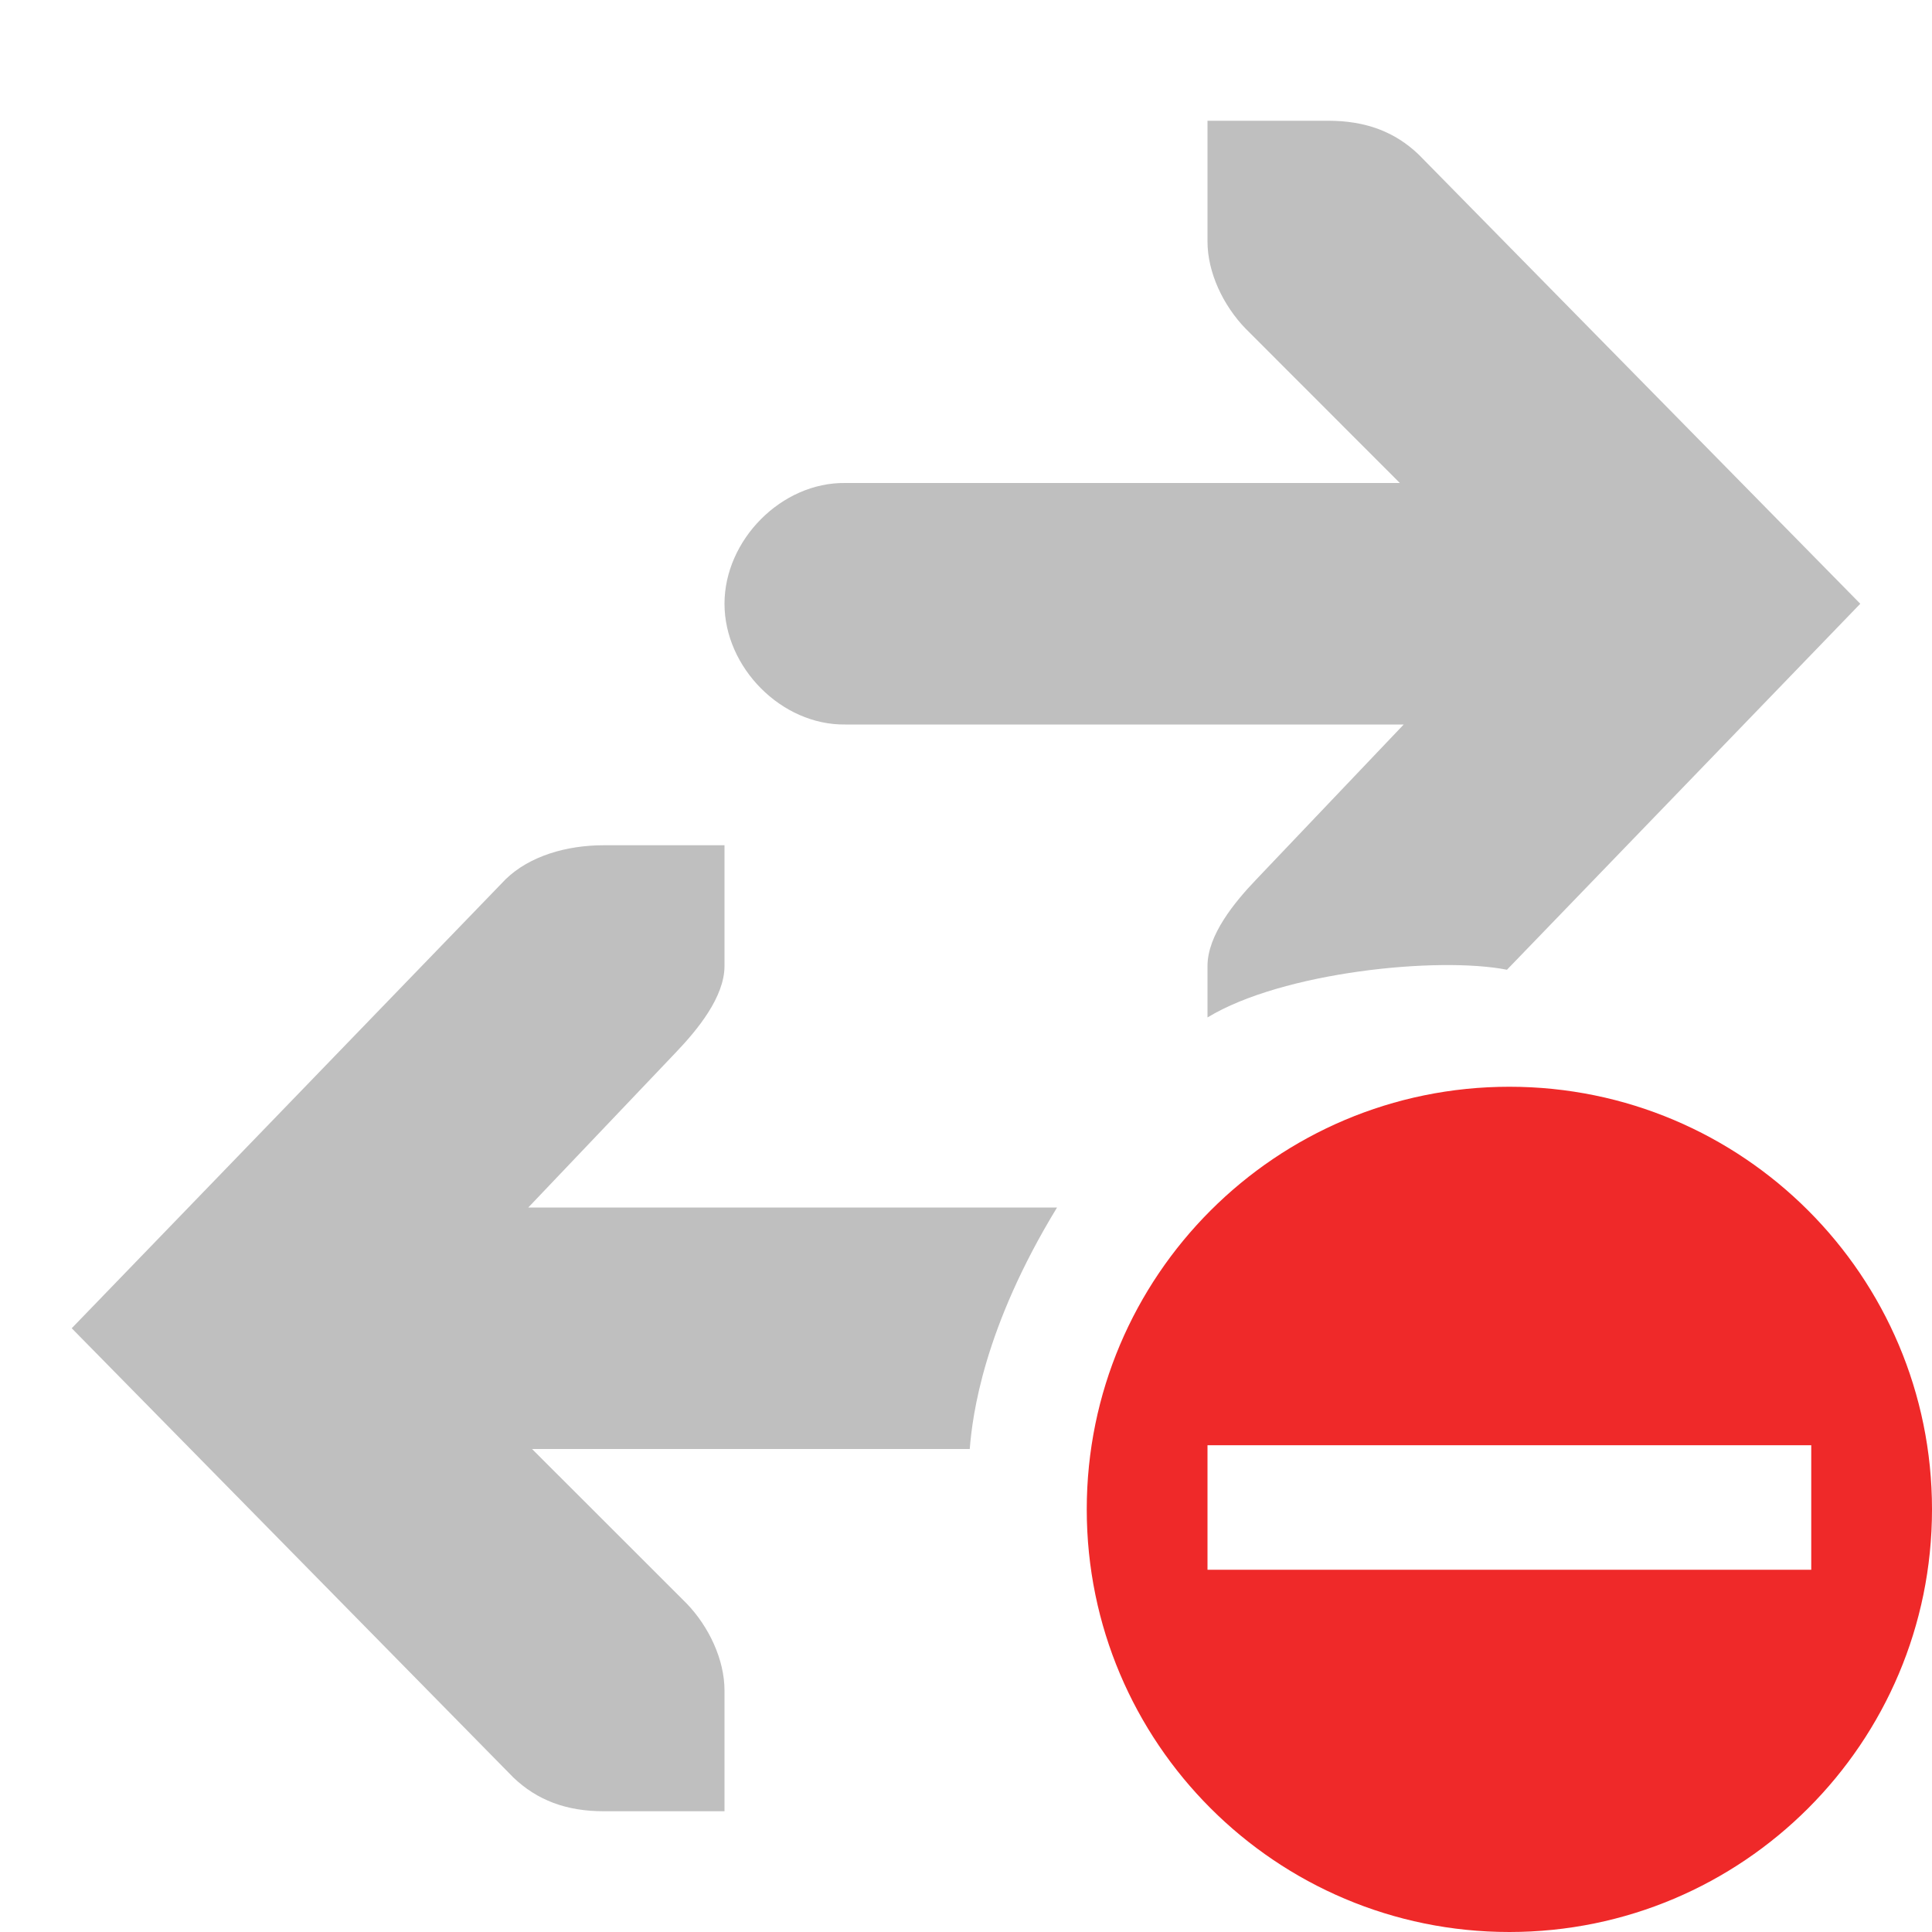
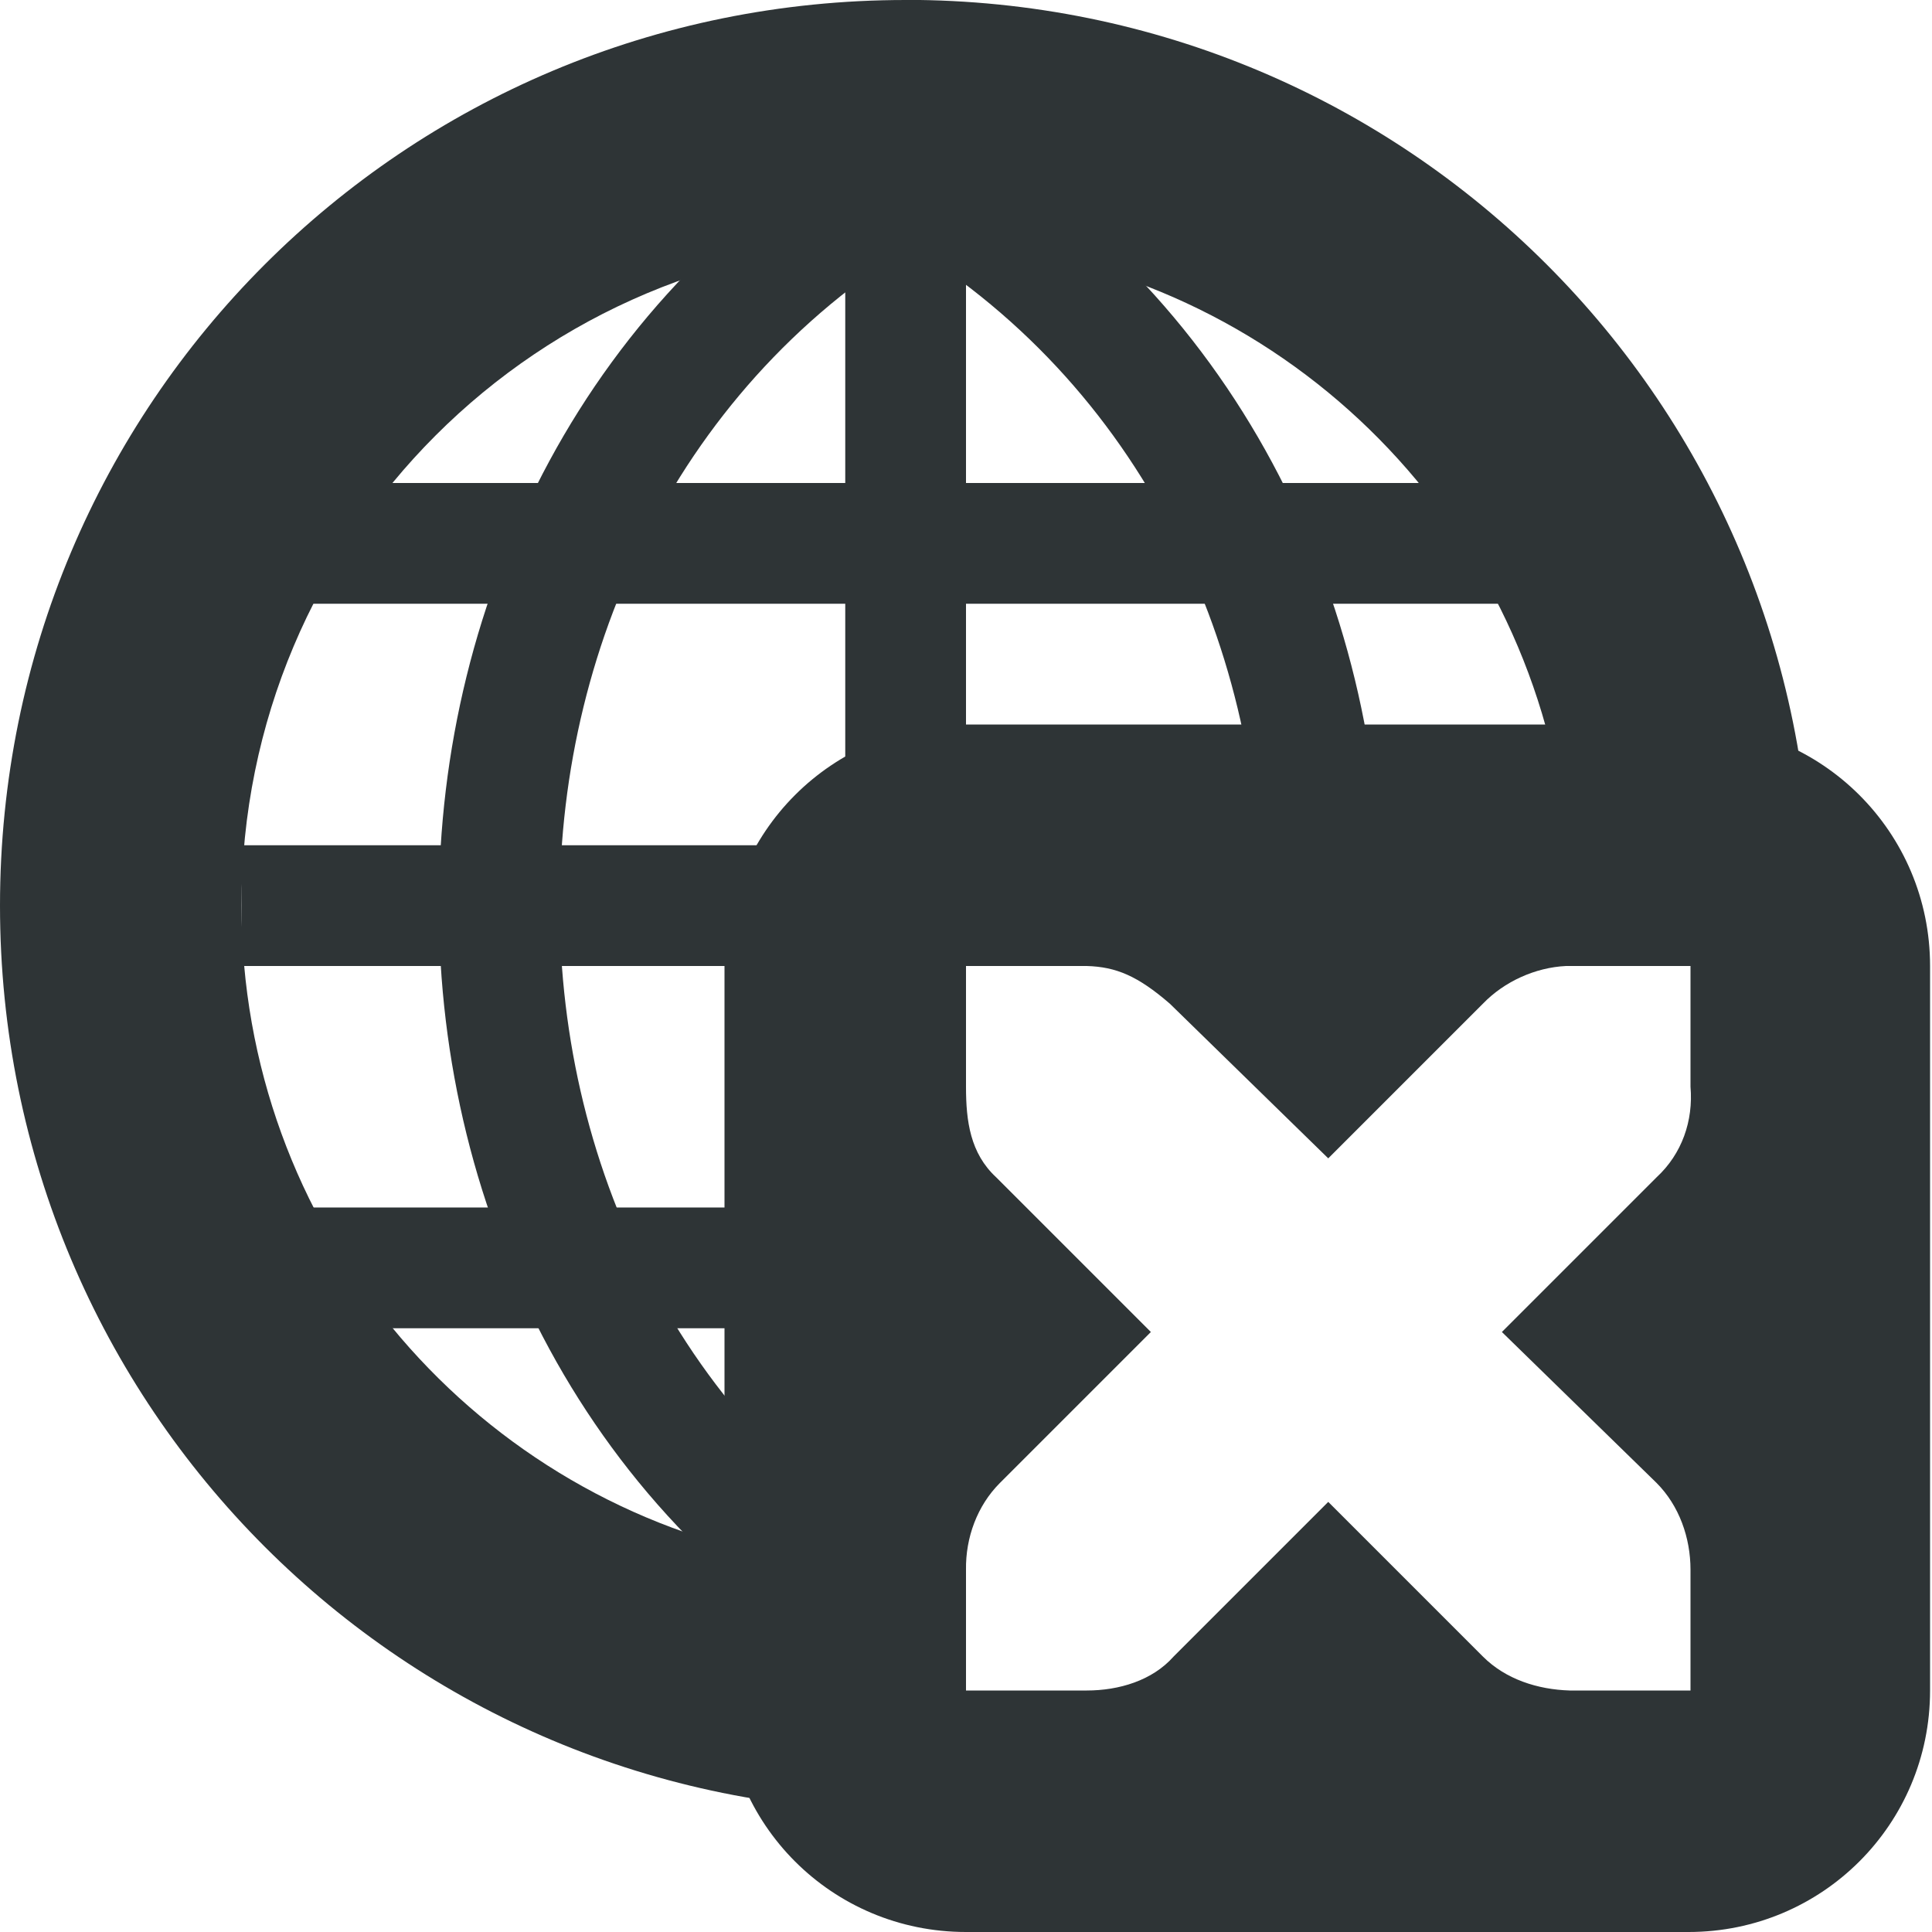
- <svg xmlns="http://www.w3.org/2000/svg" width="16" height="16">
-   <path d="M10 1v1c0 .257.13.529.313.719L11.593 4H7c-.528-.007-1 .472-1 1s.472 1.007 1 1h4.625l-1.219 1.281c-.182.19-.406.462-.406.719v.426c.62-.377 1.909-.507 2.48-.395L15.406 5 11.75 1.281C11.552 1.091 11.31 1 11 1zM5 7c-.31 0-.615.09-.812.281L.594 11l3.656 3.719c.198.19.44.281.75.281h1v-1c0-.257-.13-.529-.312-.719L4.406 12h3.625c.022-.277.113-1 .723-2H4.375l1.219-1.281C5.776 8.529 6 8.257 6 8V7z" style="line-height:normal;-inkscape-font-specification:Sans;text-indent:0;text-align:start;text-decoration-line:none;text-transform:none;marker:none" color="#000" font-weight="400" font-family="Sans" overflow="visible" opacity=".35" fill="#474747" />
-   <path class="error" d="M12.5 9a3.5 3.5 0 1 0 0 7 3.5 3.5 0 0 0 0-7zM10 11.969h5V13h-5z" style="marker:none" color="#bebebe" overflow="visible" fill="#ef2929" />
+ <svg xmlns="http://www.w3.org/2000/svg" height="16px" viewBox="0 0 16 16" width="16px">
+   <filter id="a" height="100%" width="100%" x="0%" y="0%">
+     <feColorMatrix in="SourceGraphic" type="matrix" values="0 0 0 0 1 0 0 0 0 1 0 0 0 0 1 0 0 0 1 0" />
+   </filter>
+   <mask id="b">
+     <g filter="url(#a)">
+       <path d="m 0 0 h 16 v 16 h -16 z" fill-opacity="0.3" />
+     </g>
+   </mask>
+   <clipPath id="c">
+     <path d="m 0 0 h 1024 v 800 h -1024 z" />
+   </clipPath>
+   <mask id="d">
+     <g filter="url(#a)">
+       <path d="m 0 0 h 16 v 16 h -16 z" fill-opacity="0.05" />
+     </g>
+   </mask>
+   <clipPath id="e">
+     <path d="m 0 0 h 1024 v 800 h -1024 z" />
+   </clipPath>
+   <mask id="f">
+     <g filter="url(#a)">
+       <path d="m 0 0 h 16 v 16 h -16 z" fill-opacity="0.05" />
+     </g>
+   </mask>
+   <clipPath id="g">
+     <path d="m 0 0 h 1024 v 800 h -1024 z" />
+   </clipPath>
+   <mask id="h">
+     <g filter="url(#a)">
+       <path d="m 0 0 h 16 v 16 h -16 z" fill-opacity="0.05" />
+     </g>
+   </mask>
+   <clipPath id="i">
+     <path d="m 0 0 h 1024 v 800 h -1024 z" />
+   </clipPath>
+   <mask id="j">
+     <g filter="url(#a)">
+       <path d="m 0 0 h 16 v 16 h -16 z" fill-opacity="0.05" />
+     </g>
+   </mask>
+   <clipPath id="k">
+     <path d="m 0 0 h 1024 v 800 h -1024 z" />
+   </clipPath>
+   <mask id="l">
+     <g filter="url(#a)">
+       <path d="m 0 0 h 16 v 16 h -16 z" fill-opacity="0.05" />
+     </g>
+   </mask>
+   <clipPath id="m">
+     <path d="m 0 0 h 1024 v 800 h -1024 z" />
+   </clipPath>
+   <mask id="n">
+     <g filter="url(#a)">
+       <path d="m 0 0 h 16 v 16 h -16 z" fill-opacity="0.05" />
+     </g>
+   </mask>
+   <clipPath id="o">
+     <path d="m 0 0 h 1024 v 800 h -1024 z" />
+   </clipPath>
+   <mask id="p">
+     <g filter="url(#a)">
+       <path d="m 0 0 h 16 v 16 h -16 z" fill-opacity="0.3" />
+     </g>
+   </mask>
+   <clipPath id="q">
+     <path d="m 0 0 h 1024 v 800 h -1024 z" />
+   </clipPath>
+   <mask id="r">
+     <g filter="url(#a)">
+       <path d="m 0 0 h 16 v 16 h -16 z" fill-opacity="0.5" />
+     </g>
+   </mask>
+   <clipPath id="s">
+     <path d="m 0 0 h 1024 v 800 h -1024 z" />
+   </clipPath>
+   <g clip-path="url(#c)" mask="url(#b)" transform="matrix(1 0 0 1 -680 -100)">
+     <path d="m 562.461 212.059 h 10.449 c -1.184 0.492 -1.297 2.461 0 3 h -10.449 z m 0 0" fill="#2e3436" />
+   </g>
+   <g fill="#2e3436">
+     <path d="m 7.5 0 c -4.156 0 -7.5 3.344 -7.5 7.5 s 3.344 7.5 7.5 7.5 c 0.156 0 0.312 -0.008 0.465 -0.016 c -0.707 -0.539 -1.266 -1.262 -1.602 -2.102 c -2.496 -0.52 -4.363 -2.727 -4.363 -5.383 c 0 -3.047 2.453 -5.5 5.5 -5.5 c 2.66 0 4.867 1.871 5.387 4.371 c 0.836 0.344 1.559 0.906 2.094 1.617 c 0.012 -0.16 0.02 -0.324 0.02 -0.488 c 0 -4.156 -3.344 -7.5 -7.5 -7.5 z m 0 0" />
+     <path d="m 8 6 h 5.984 c 1.105 0 2 0.891 2 2 v 6 c 0 1.109 -0.895 2 -2 2 h -5.984 c -1.109 0 -2 -0.891 -2 -2 v -6 c 0 -1.109 0.891 -2 2 -2 z m 6 2 h -1 c -0.012 0 -0.02 0 -0.031 0 c -0.254 0.012 -0.512 0.129 -0.688 0.312 l -1.281 1.281 l -1.312 -1.281 c -0.266 -0.23 -0.445 -0.305 -0.688 -0.312 h -1 v 1 c 0 0.285 0.035 0.551 0.25 0.75 l 1.281 1.281 l -1.25 1.25 c -0.188 0.188 -0.285 0.453 -0.281 0.719 v 1 h 1 c 0.266 0 0.543 -0.082 0.719 -0.281 l 1.281 -1.281 l 1.281 1.281 c 0.188 0.188 0.453 0.273 0.719 0.281 h 1 v -1 c 0 -0.266 -0.094 -0.531 -0.281 -0.719 l -1.281 -1.25 l 1.281 -1.281 c 0.211 -0.195 0.305 -0.469 0.281 -0.75 z m 0 0" />
+     <path d="m 7 1 h 1 v 13 h -1 z m 0 0" />
+     <path d="m 13 4 v 1 h -11 v -1 z m 0 0" />
+     <path d="m 13 7 v 1 h -11 v -1 z m 0 0" />
+     <path d="m 7 10 v 1 h -5 v -1 z m 0 0" />
+     <path d="m 7.297 1.027 c -4.883 2.727 -4.883 10.223 0 12.918 l 0.484 -0.879 c -4.195 -2.312 -4.195 -8.82 0.004 -11.168 z m 0 0" />
+     <path d="m 7.781 1.027 l -0.484 0.871 c 2.105 1.18 3.152 3.391 3.145 5.621 l 1 0.004 c 0.012 -2.547 -1.207 -5.129 -3.66 -6.496 z m 0 0" />
+   </g>
+   <g clip-path="url(#e)" mask="url(#d)" transform="matrix(1 0 0 1 -680 -100)">
+     <path d="m 16 632 h 1 v 1 h -1 z m 0 0" fill="#2e3436" fill-rule="evenodd" />
+   </g>
+   <g clip-path="url(#g)" mask="url(#f)" transform="matrix(1 0 0 1 -680 -100)">
+     <path d="m 17 631 h 1 v 1 h -1 z m 0 0" fill="#2e3436" fill-rule="evenodd" />
+   </g>
+   <g clip-path="url(#i)" mask="url(#h)" transform="matrix(1 0 0 1 -680 -100)">
+     <path d="m 18 634 h 1 v 1 h -1 z m 0 0" fill="#2e3436" fill-rule="evenodd" />
+   </g>
+   <g clip-path="url(#k)" mask="url(#j)" transform="matrix(1 0 0 1 -680 -100)">
+     <path d="m 16 634 h 1 v 1 h -1 z m 0 0" fill="#2e3436" fill-rule="evenodd" />
+   </g>
+   <g clip-path="url(#m)" mask="url(#l)" transform="matrix(1 0 0 1 -680 -100)">
+     <path d="m 17 635 h 1 v 1 h -1 z m 0 0" fill="#2e3436" fill-rule="evenodd" />
+   </g>
+   <g clip-path="url(#o)" mask="url(#n)" transform="matrix(1 0 0 1 -680 -100)">
+     <path d="m 19 635 h 1 v 1 h -1 z m 0 0" fill="#2e3436" fill-rule="evenodd" />
+   </g>
+   <g clip-path="url(#q)" mask="url(#p)" transform="matrix(1 0 0 1 -680 -100)">
+     <path d="m 136 660 v 7 h 7 v -7 z m 0 0" fill="#2e3436" />
+   </g>
+   <g clip-path="url(#s)" mask="url(#r)" transform="matrix(1 0 0 1 -680 -100)">
+     <path d="m 219 642 h 3 v 12 h -3 z m 0 0" fill="#2e3436" />
+   </g>
</svg>
